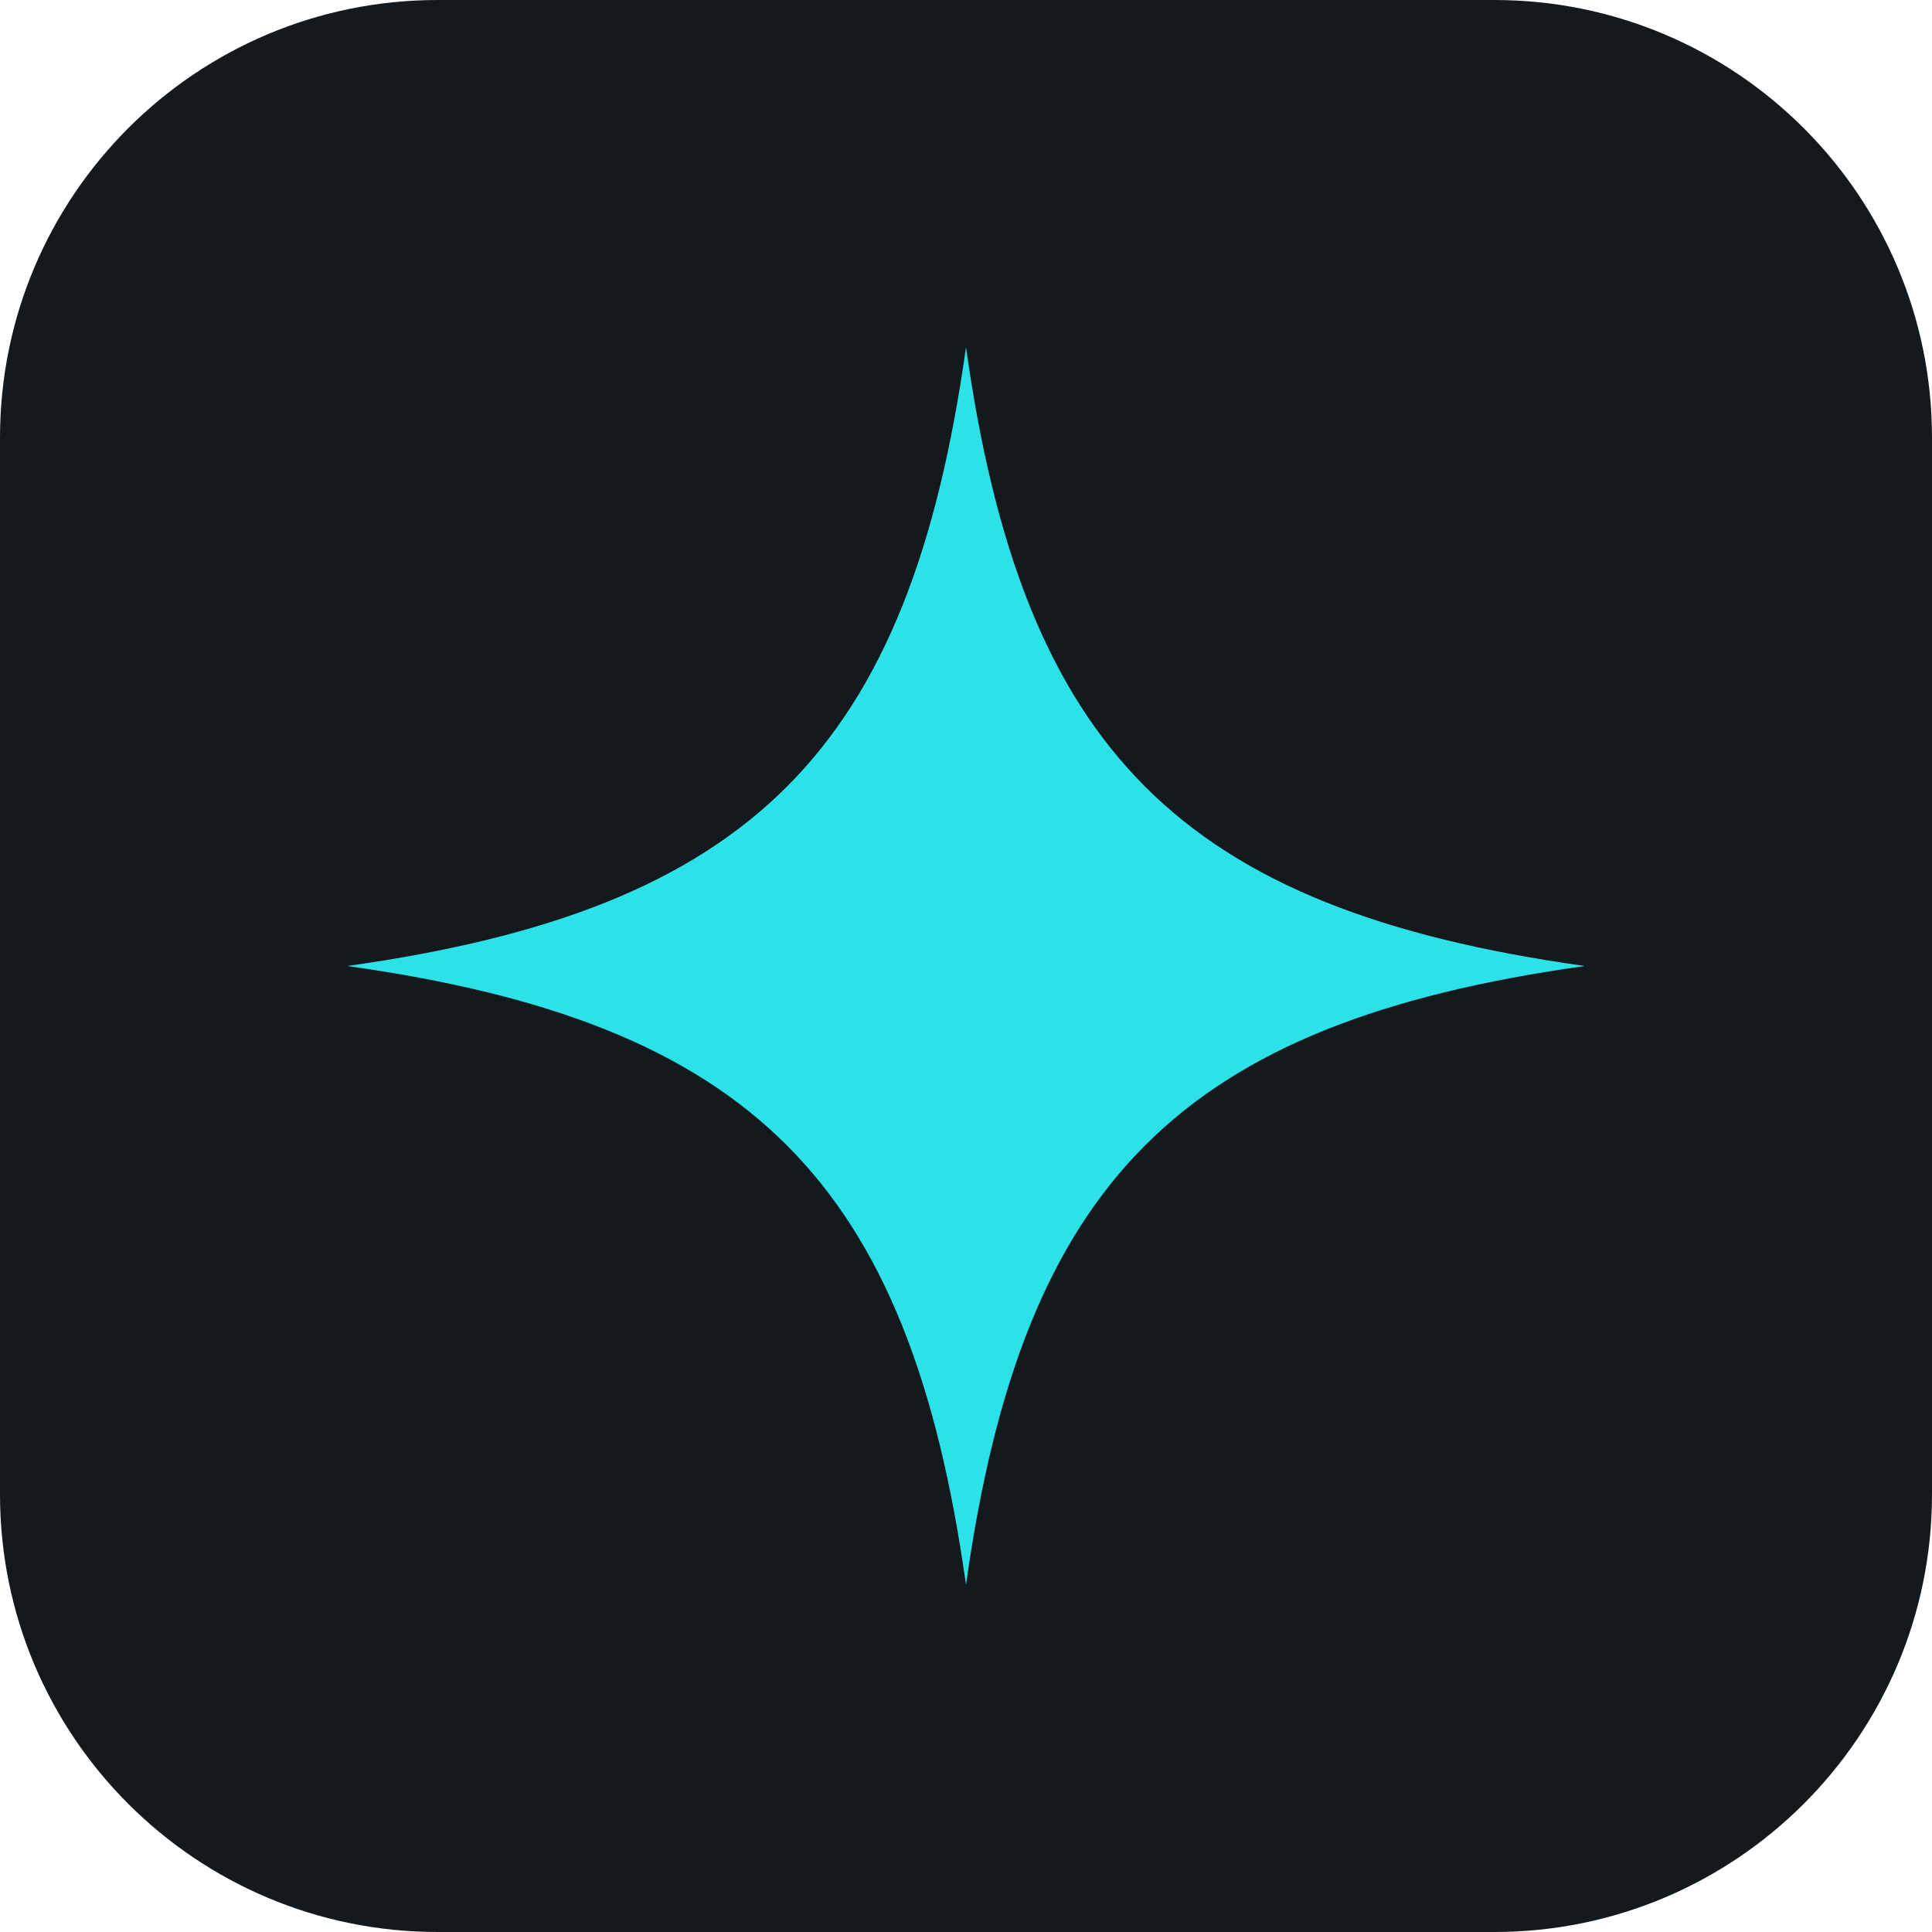
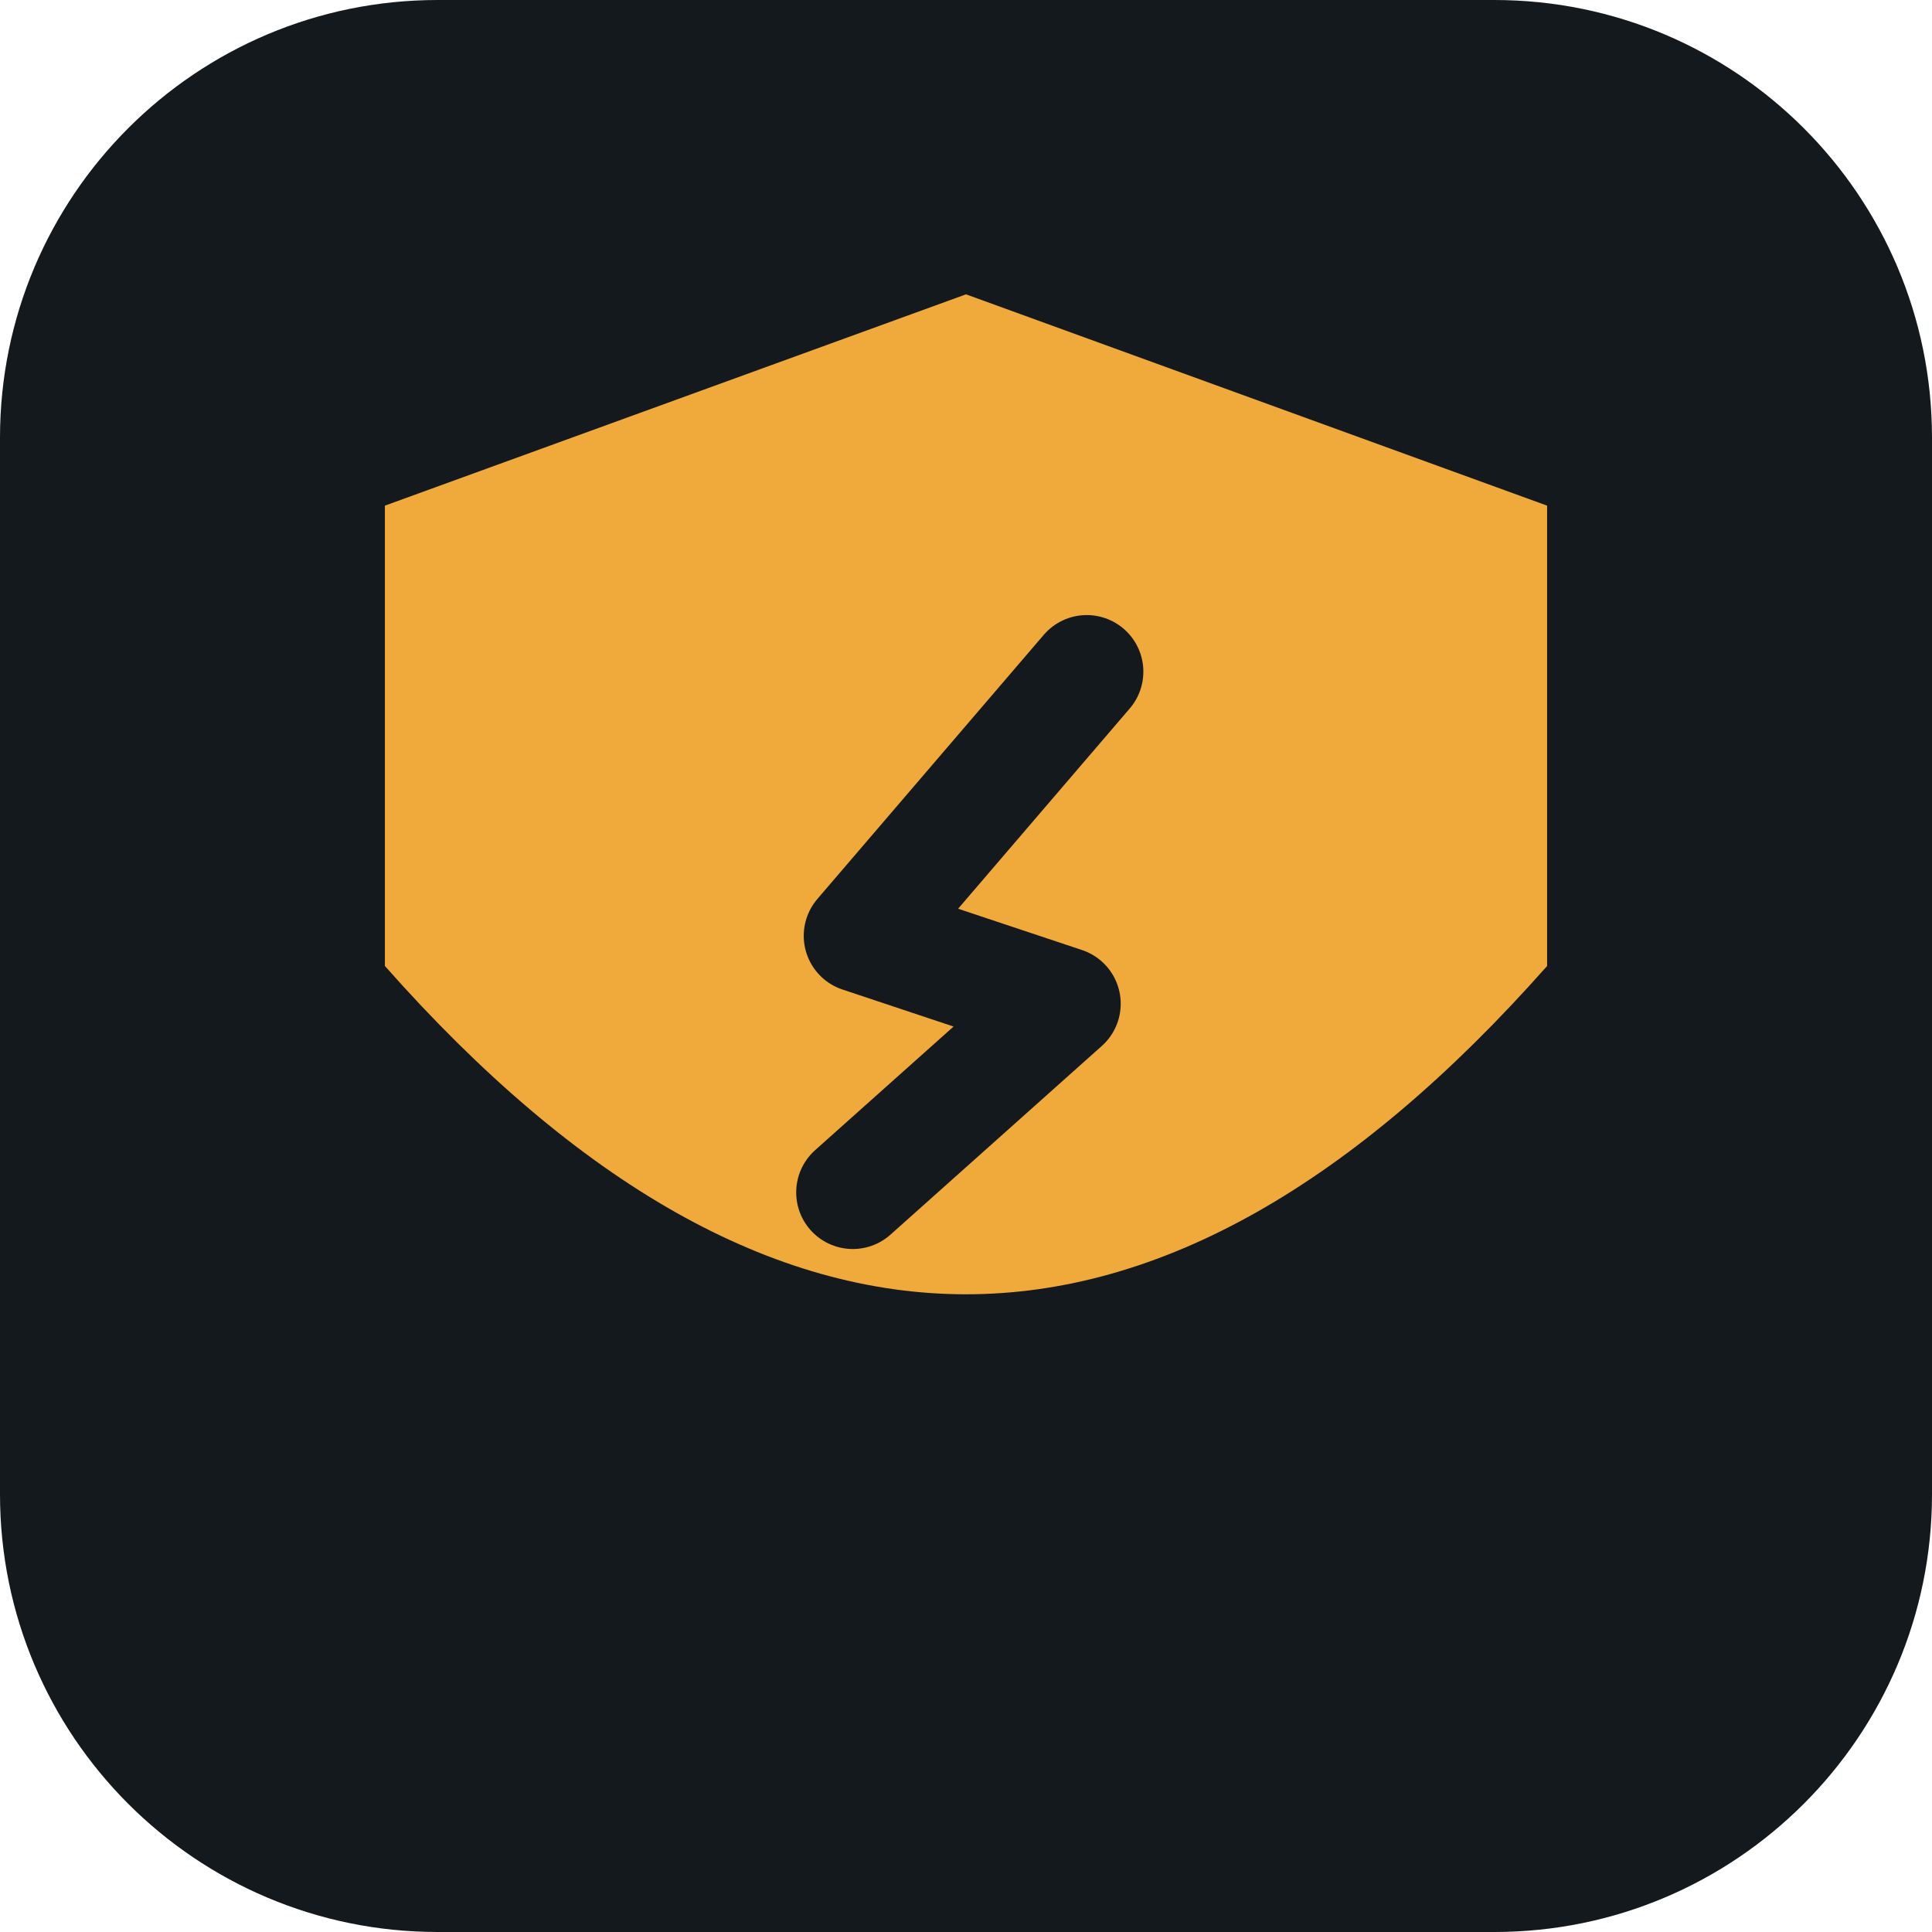
<svg xmlns="http://www.w3.org/2000/svg" viewBox="0 0 512 512">
  <rect width="512" height="512" rx="116" fill="#13191c" />
-   <path d="M256 92C271 199 313 241 420 256C313 271 271 313 256 420C241 313 199 271 92 256C199 241 241 199 256 92Z" fill="#2ce2e8" />
+   <path d="M256 78 L410 134 V256 Q256 430 102 256 V134 Z" fill="#f0a93b" />
+   <path d="M288 178 L228 248 L282 266 L226 316" fill="none" stroke="#13191c" stroke-width="30" stroke-linecap="round" stroke-linejoin="round" />
</svg>
